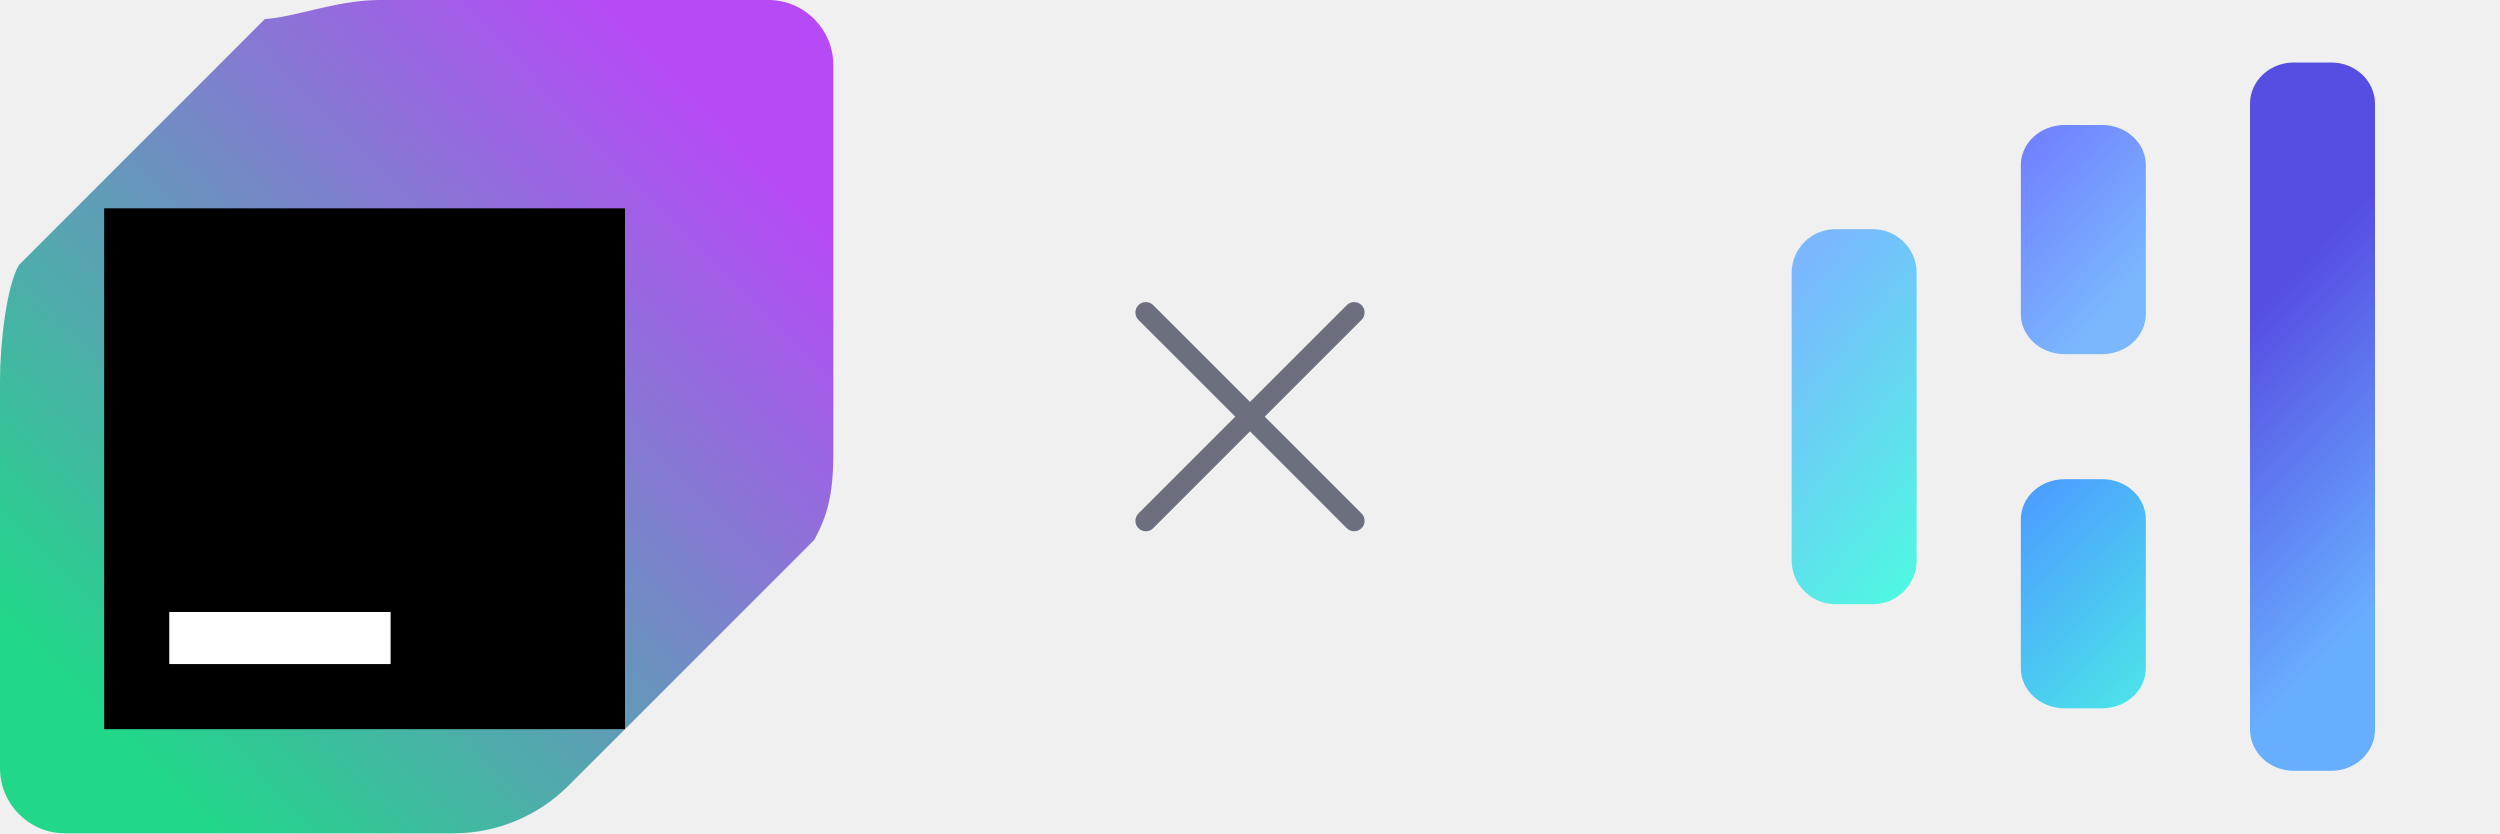
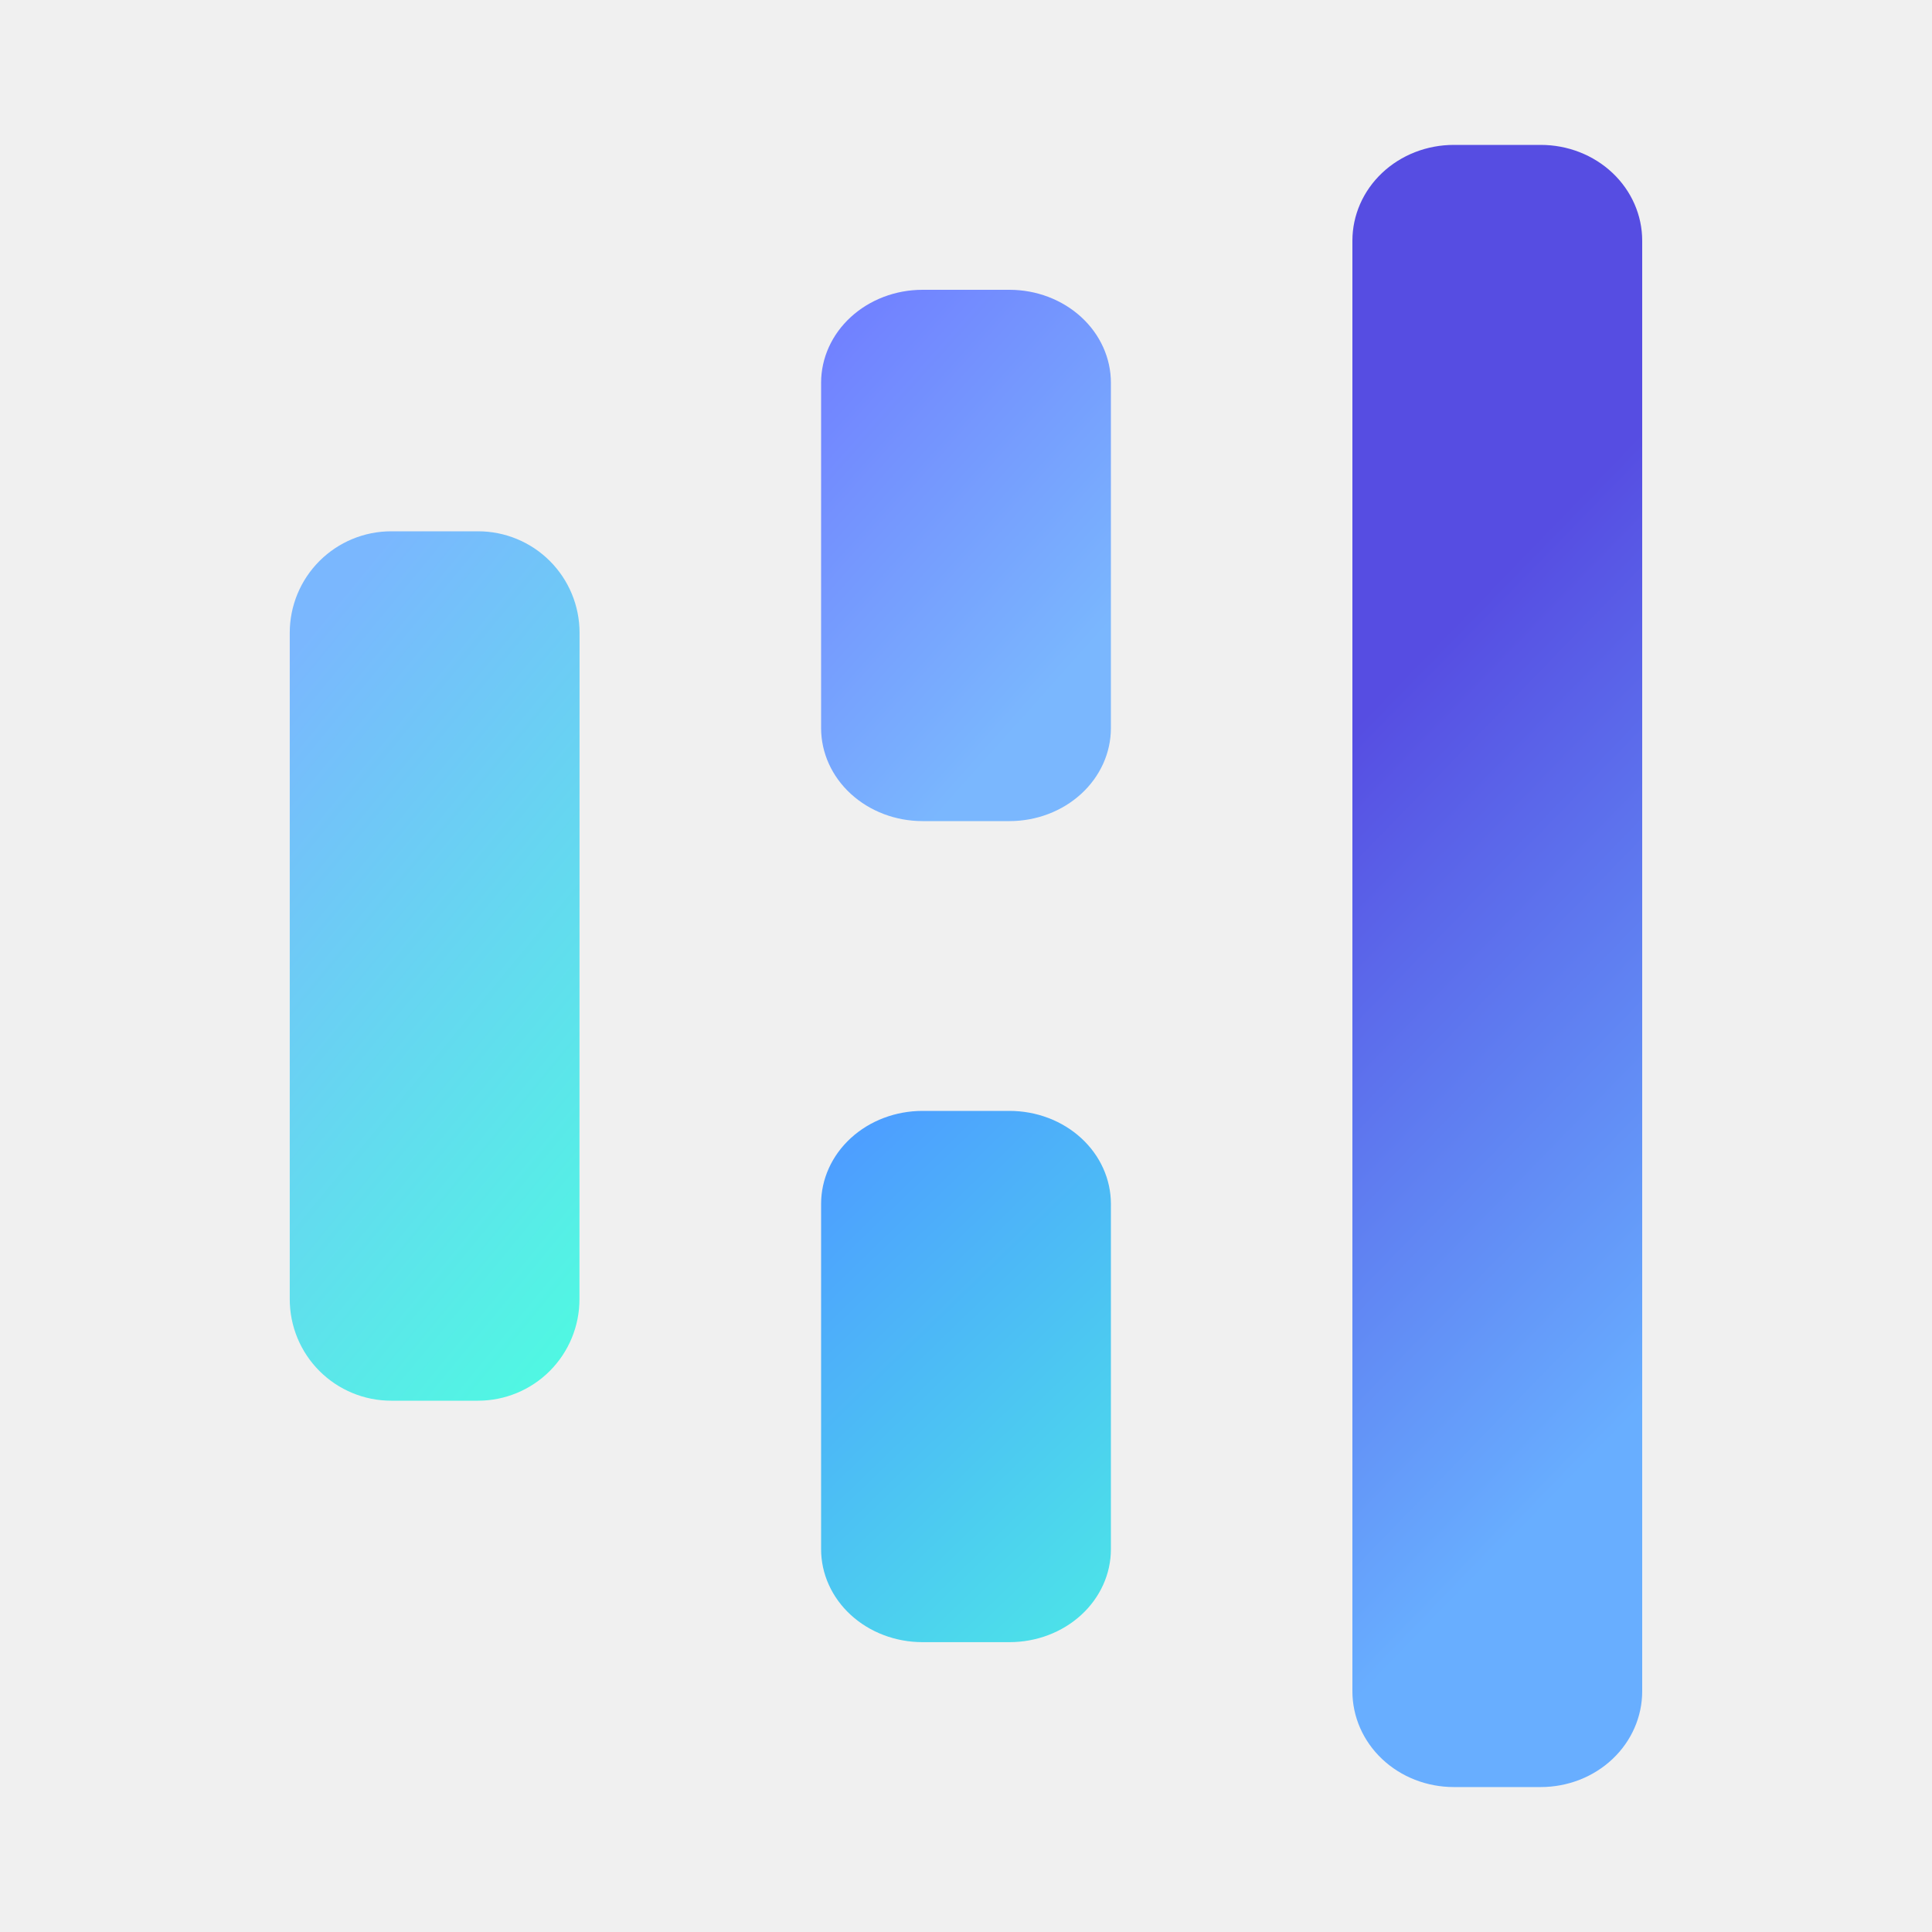
- <svg xmlns="http://www.w3.org/2000/svg" width="120" height="40" viewBox="0 0 120 40" fill="none">
-   <g clip-path="url(#clip0)">
-     <path d="M12.713 0.915L0.915 12.713C0.33 13.67 0 16.465 0 18.238V36.875C0 38.6 1.4 40 3.125 40H21.762C23.837 40 25.819 39.175 27.288 37.712L39.085 25.915C39.67 24.83 40 23.837 40 21.762V3.125C40 1.4 38.6 0 36.875 0H18.238C16.163 0 14.181 0.825 12.713 0.915Z" fill="url(#paint0_linear)" />
-     <path d="M30 10H5V35H30V10Z" fill="black" />
-     <path d="M18.75 29.375H8.125V31.875H18.75V29.375Z" fill="white" />
+ <svg xmlns="http://www.w3.org/2000/svg" width="40" height="40" viewBox="0 0 40 40" fill="none">
+   <g transform="translate(6, 0)">
+     <path d="M28 35.016C28 35.542 27.779 36.047 27.385 36.419C26.991 36.791 26.457 36.999 25.9 36.999H24.1C23.543 36.999 23.009 36.791 22.615 36.419C22.221 36.047 22 35.542 22 35.016V4.983C22 4.457 22.221 3.952 22.615 3.58C23.009 3.208 23.543 3 24.1 3H25.9C26.457 3 26.991 3.208 27.385 3.58C27.779 3.952 28 4.457 28 4.983V35.016Z" fill="url(#paint0_linear)" />
+     <path d="M17 15.075C17 15.585 16.779 16.075 16.385 16.436C15.991 16.797 15.457 17 14.9 17H13.1C12.543 17 12.009 16.797 11.615 16.436C11.221 16.075 11 15.585 11 15.075V7.925C11 7.414 11.221 6.925 11.615 6.564C12.009 6.203 12.543 6 13.1 6H14.9C15.457 6 15.991 6.203 16.385 6.564C16.779 6.925 17 7.414 17 7.925V15.075Z" fill="url(#paint1_linear)" />
+     <path d="M5.997 26.9C5.997 27.457 5.776 27.991 5.382 28.385C4.988 28.779 4.454 29 3.897 29H2.099C1.542 29 1.008 28.779 0.614 28.385C0.22 27.991 -0.001 27.457 -0.001 26.9V13.1C-0.001 12.543 0.22 12.009 0.614 11.615C1.008 11.221 1.542 11 2.099 11H3.899C4.456 11 4.99 11.221 5.384 11.615C5.778 12.009 5.999 12.543 5.999 13.1L5.997 26.9Z" fill="url(#paint2_linear)" />
+     <path d="M17 32.075C17 32.585 16.779 33.075 16.385 33.436C15.991 33.797 15.457 33.999 14.9 33.999H13.1C12.543 33.999 12.009 33.797 11.615 33.436C11.221 33.075 11 32.585 11 32.075V24.925C11 24.414 11.221 23.924 11.615 23.563C12.009 23.202 12.543 23 13.1 23H14.9C15.457 23 15.991 23.202 16.385 23.563C16.779 23.924 17 24.414 17 24.925V32.075Z" fill="url(#paint3_linear)" />
  </g>
-   <path d="M55 25L65 15M65 25L55 15" stroke="#6C707E" stroke-linecap="round" />
-   <path d="M114 35.016C114 35.542 113.779 36.047 113.385 36.419C112.991 36.791 112.457 36.999 111.9 36.999H110.1C109.543 36.999 109.009 36.791 108.615 36.419C108.221 36.047 108 35.542 108 35.016V4.983C108 4.457 108.221 3.952 108.615 3.58C109.009 3.208 109.543 3 110.1 3H111.9C112.457 3 112.991 3.208 113.385 3.58C113.779 3.952 114 4.457 114 4.983V35.016Z" fill="url(#paint1_linear)" />
-   <path d="M103 15.075C103 15.585 102.779 16.075 102.385 16.436C101.991 16.797 101.457 17 100.9 17H99.1C98.543 17 98.009 16.797 97.615 16.436C97.221 16.075 97 15.585 97 15.075V7.925C97 7.414 97.221 6.925 97.615 6.564C98.009 6.203 98.543 6 99.1 6H100.9C101.457 6 101.991 6.203 102.385 6.564C102.779 6.925 103 7.414 103 7.925V15.075Z" fill="url(#paint2_linear)" />
-   <path d="M91.997 26.9C91.997 27.457 91.776 27.991 91.382 28.385C90.988 28.779 90.454 29 89.897 29H88.099C87.542 29 87.008 28.779 86.614 28.385C86.22 27.991 85.999 27.457 85.999 26.9V13.1C85.999 12.543 86.22 12.009 86.614 11.615C87.008 11.221 87.542 11 88.099 11H89.899C90.456 11 90.99 11.221 91.384 11.615C91.778 12.009 91.999 12.543 91.999 13.1L91.997 26.9Z" fill="url(#paint3_linear)" />
-   <path d="M103 32.075C103 32.585 102.779 33.075 102.385 33.436C101.991 33.797 101.457 33.999 100.9 33.999H99.1C98.543 33.999 98.009 33.797 97.615 33.436C97.221 33.075 97 32.585 97 32.075V24.925C97 24.414 97.221 23.924 97.615 23.563C98.009 23.202 98.543 23 99.1 23H100.9C101.457 23 101.991 23.202 102.385 23.563C102.779 23.924 103 24.414 103 24.925V32.075Z" fill="url(#paint4_linear)" />
  <defs>
-     <linearGradient id="paint0_linear" x1="34.693" y1="5.625" x2="5.005" y2="34.693" gradientUnits="userSpaceOnUse">
-       <stop stop-color="#B74AF7" />
-       <stop offset="1" stop-color="#21D789" />
-     </linearGradient>
-     <linearGradient id="paint1_linear" x1="112.078" y1="10.883" x2="122.196" y2="20.715" gradientUnits="userSpaceOnUse">
+     <linearGradient id="paint0_linear" x1="26.078" y1="10.883" x2="36.196" y2="20.715" gradientUnits="userSpaceOnUse">
      <stop stop-color="#564DE2" />
      <stop offset="1" stop-color="#68AEFF" />
    </linearGradient>
-     <linearGradient id="paint2_linear" x1="97" y1="0.416" x2="106.549" y2="8.952" gradientUnits="userSpaceOnUse">
+     <linearGradient id="paint1_linear" x1="11" y1="0.416" x2="20.549" y2="8.952" gradientUnits="userSpaceOnUse">
      <stop stop-color="#6C63FF" />
      <stop offset="1" stop-color="#7AB7FE" />
    </linearGradient>
-     <linearGradient id="paint3_linear" x1="90.345" y1="32.271" x2="78.58" y2="22.595" gradientUnits="userSpaceOnUse">
+     <linearGradient id="paint2_linear" x1="4.345" y1="32.271" x2="-7.42" y2="22.595" gradientUnits="userSpaceOnUse">
      <stop stop-color="#4BFFDF" />
      <stop offset="1" stop-color="#7AB7FE" />
    </linearGradient>
-     <linearGradient id="paint4_linear" x1="101.959" y1="40.355" x2="91.588" y2="29.647" gradientUnits="userSpaceOnUse">
+     <linearGradient id="paint3_linear" x1="15.959" y1="40.355" x2="5.588" y2="29.647" gradientUnits="userSpaceOnUse">
      <stop stop-color="#4BFFDF" />
      <stop offset="1" stop-color="#4D9FFF" />
    </linearGradient>
-     <clipPath id="clip0">
-       <rect width="40" height="40" fill="white" />
-     </clipPath>
  </defs>
</svg>
